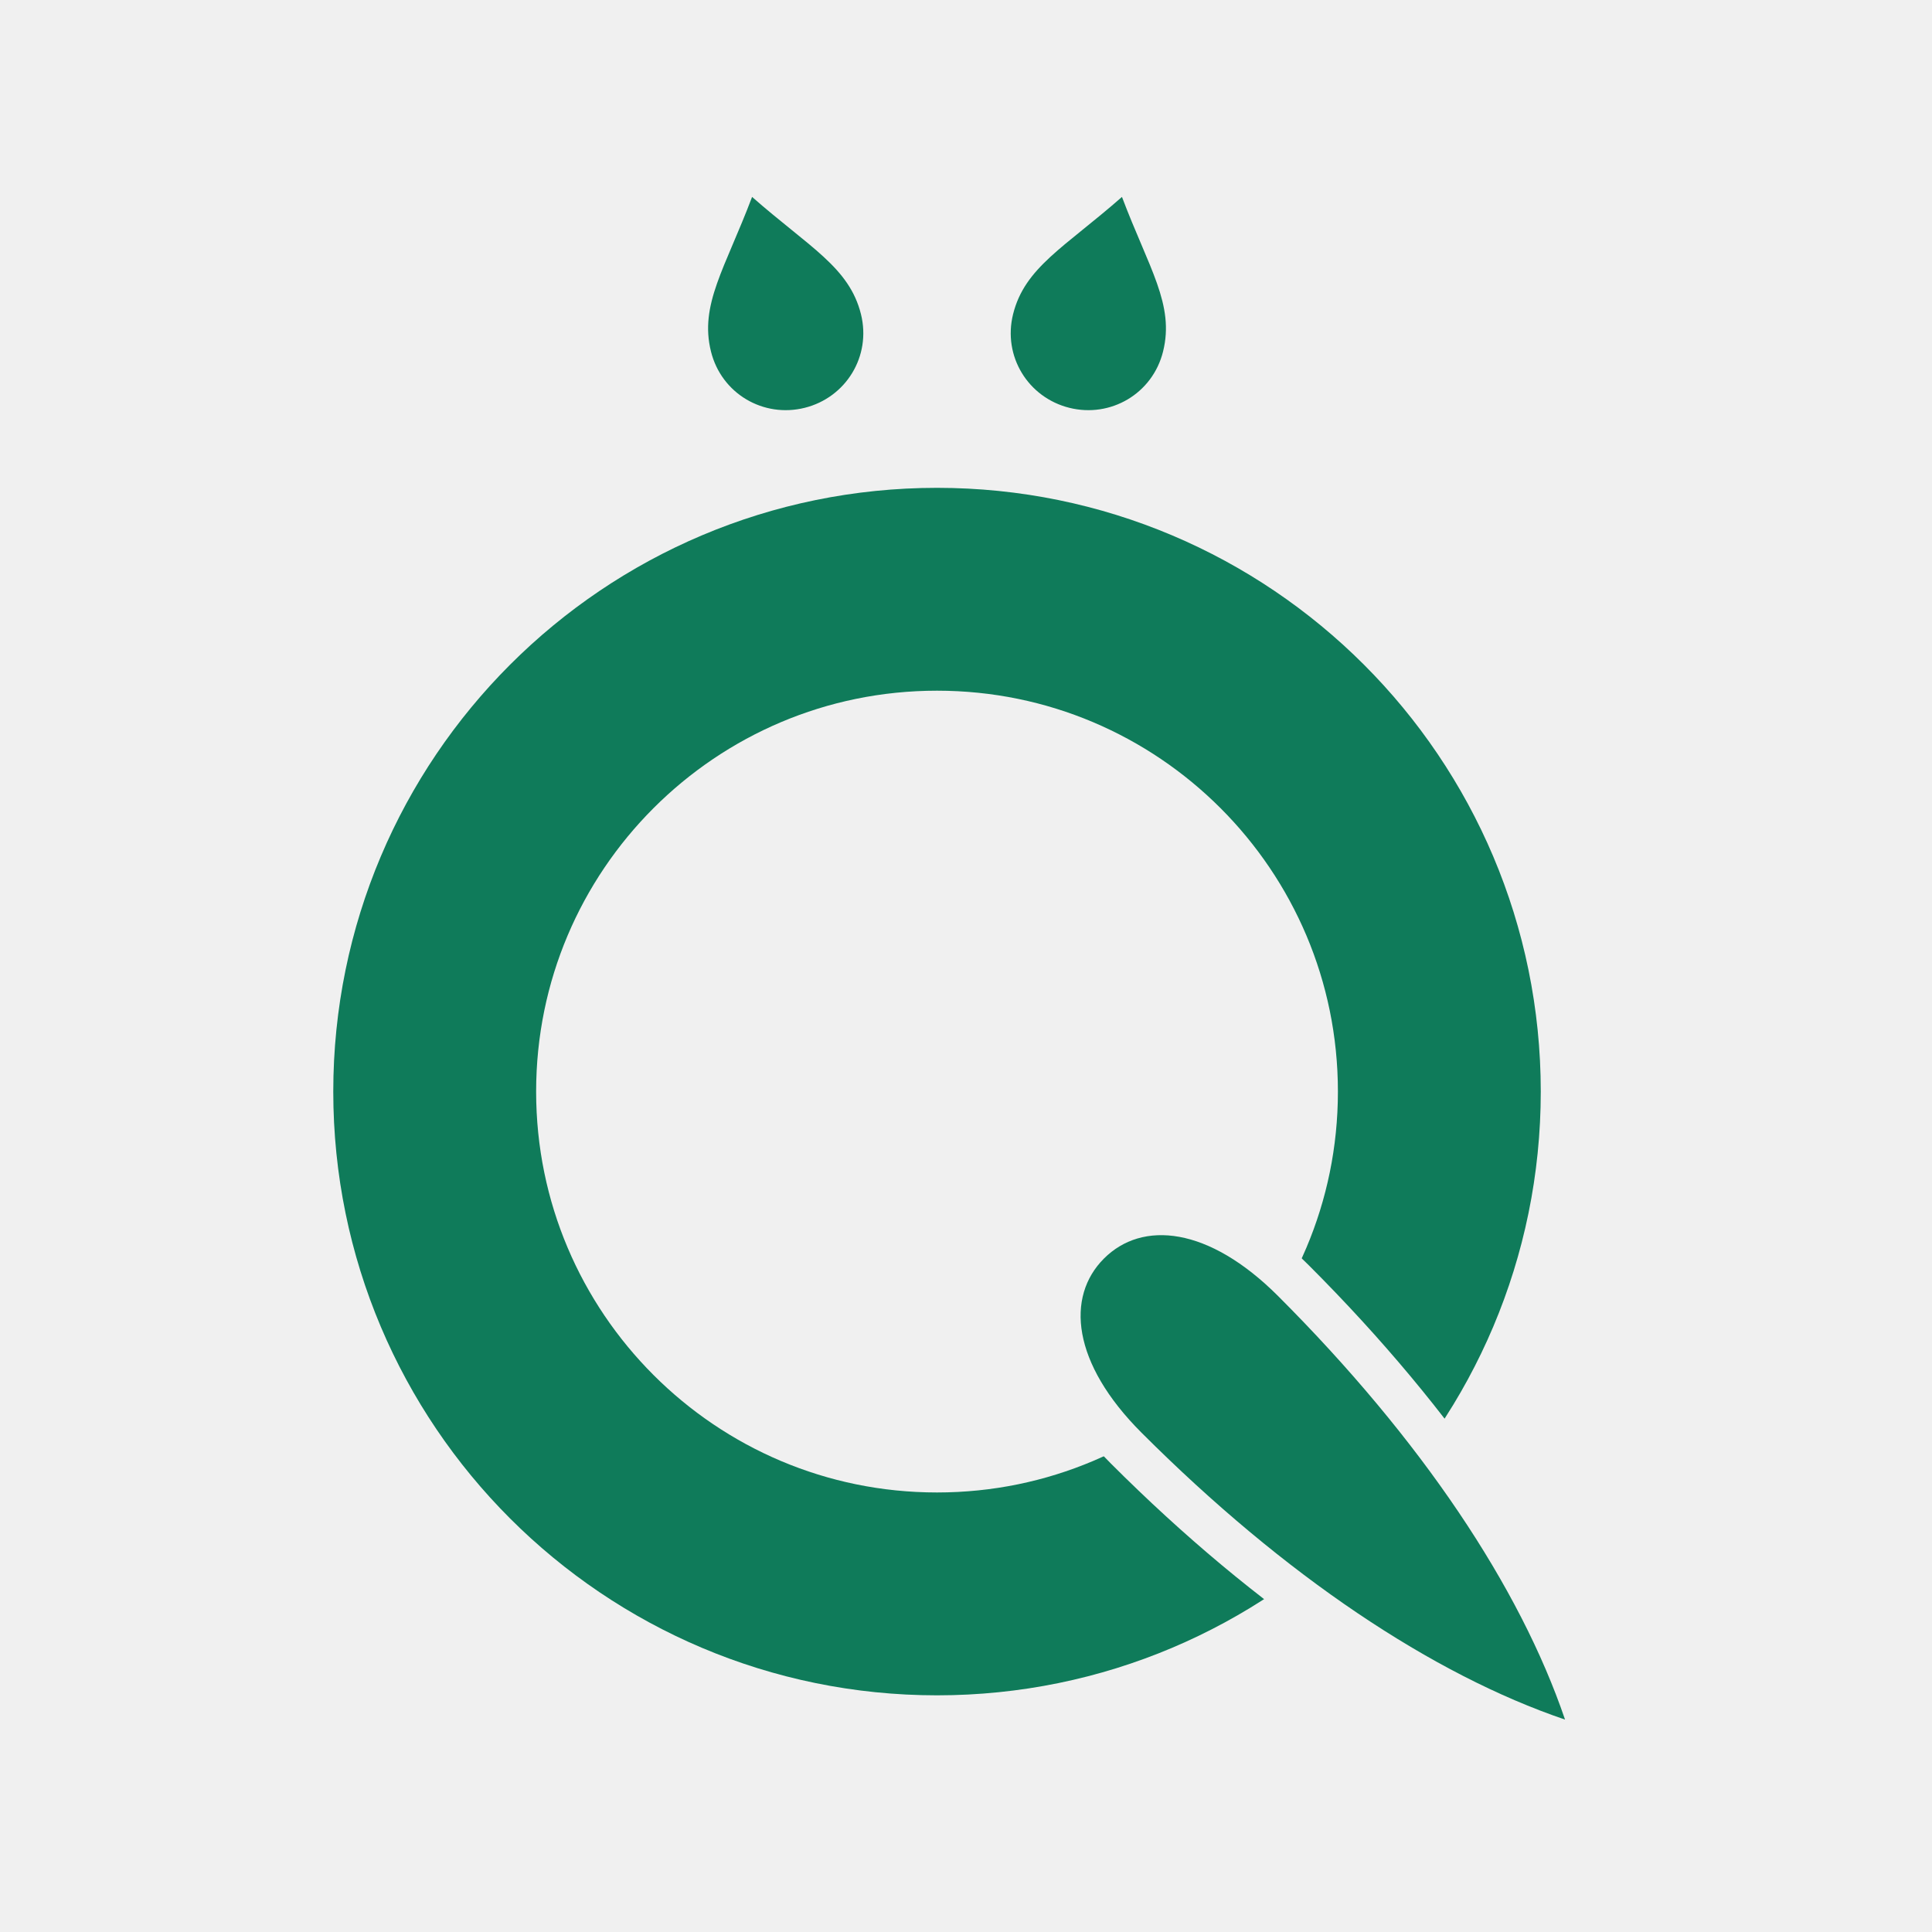
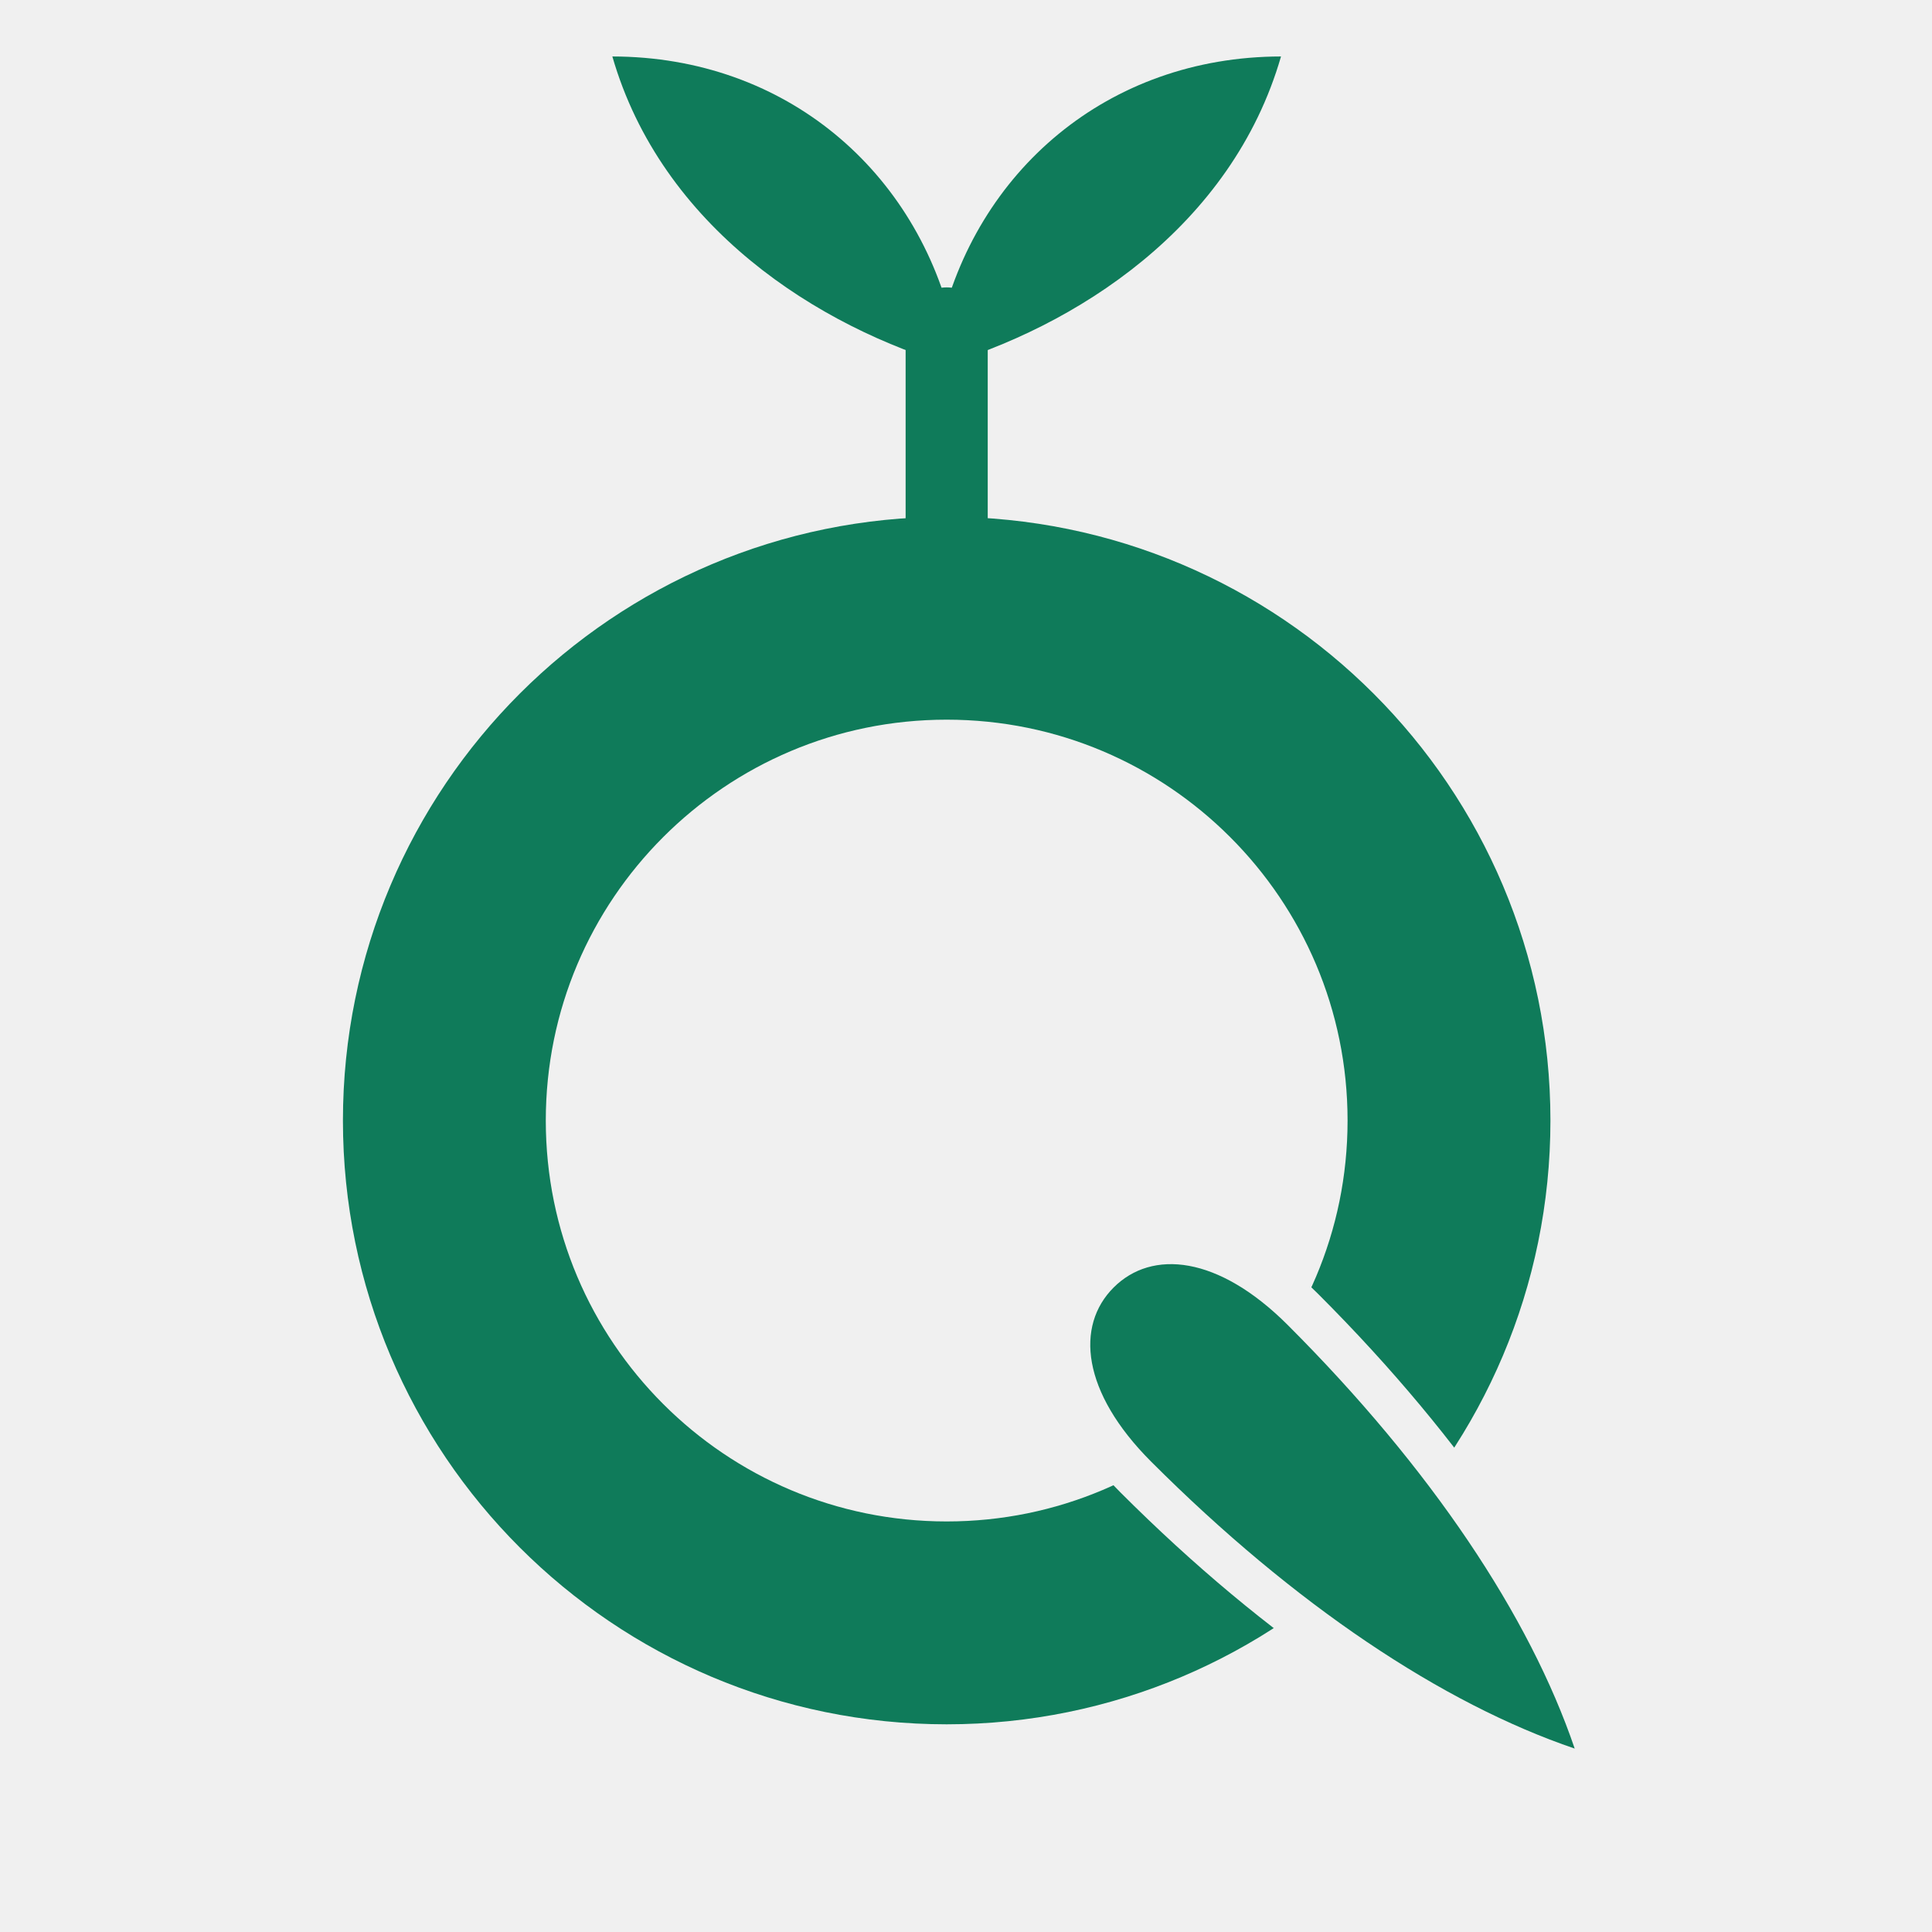
<svg xmlns="http://www.w3.org/2000/svg" viewBox="0 0 200 200" width="200" height="200" role="img">
  <defs>
-     <mask id="mm4" maskUnits="userSpaceOnUse" x="0" y="0" width="200" height="200">
+     <mask id="mm4" maskUnits="userSpaceOnUse" x="-20" y="-20" width="240" height="240">
      <rect x="-20" y="-20" width="240" height="240" fill="#fff" />
-       <g transform="matrix(0.70711 0.70711 0.70711 -0.70711 124 126)">
+       <g transform="matrix(0.70711 0.70711 0.70711 -0.70711 124 140)">
        <path d="M58,0 C45,6.4 27,10 6,10 C-4.2,10 -9.5,5.6 -9.5,0 C-9.5,-5.6 -4.2,-10 6,-10 C27,-10 45,-6.4 58,0 Z" fill="#000" stroke="#000" stroke-width="9" stroke-linejoin="round" />
      </g>
    </mask>
  </defs>
-   <g transform="translate(-3 11)">
-     <circle cx="100" cy="102" r="52" fill="none" stroke="#0F7B5A" stroke-width="21" mask="url(#mm4)" />
-     <g transform="matrix(0.70711 0.70711 0.70711 -0.70711 124 126)">
+   <g transform="translate(-2 0)">
+     <circle cx="100" cy="116" r="52" fill="none" stroke="#0F7B5A" stroke-width="21" mask="url(#mm4)" />
+     <path d="M100,60 C100,48 100,42 100,34" stroke="#0F7B5A" stroke-width="8.5" stroke-linecap="round" fill="none" />
+     <g transform="translate(99 38) rotate(4) scale(1.28)">
+       <path d="M0,0 C11,-4 23,-13 26,-27 C12,-26 2,-16 0,-3 Z" fill="#0F7B5A" />
+     </g>
+     <g transform="translate(101 38) rotate(-4) scale(-1.28 1.28)">
+       <path d="M0,0 C11,-4 23,-13 26,-27 C12,-26 2,-16 0,-3 Z" fill="#0F7B5A" />
+     </g>
+     <g transform="matrix(0.70711 0.70711 0.70711 -0.70711 124 140)">
      <path d="M58,0 C45,6.4 27,10 6,10 C-4.2,10 -9.5,5.6 -9.5,0 C-9.5,-5.6 -4.2,-10 6,-10 C27,-10 45,-6.4 58,0 Z" fill="#0F7B5A" />
-     </g>
-     <g transform="translate(84 22) rotate(-14)">
-       <path d="M0,-13 C4.5,-6.5 8,-3.5 8,1.5 C8,6 4.4,9.5 0,9.5 C-4.4,9.5 -8,6 -8,1.5 C-8,-3.5 -4.5,-6.5 0,-13 Z" fill="#0F7B5A" />
-     </g>
-     <g transform="translate(116 22) rotate(14)">
-       <path d="M0,-13 C4.5,-6.5 8,-3.5 8,1.5 C8,6 4.4,9.5 0,9.5 C-4.4,9.5 -8,6 -8,1.5 C-8,-3.5 -4.5,-6.5 0,-13 Z" fill="#0F7B5A" />
    </g>
  </g>
</svg>
